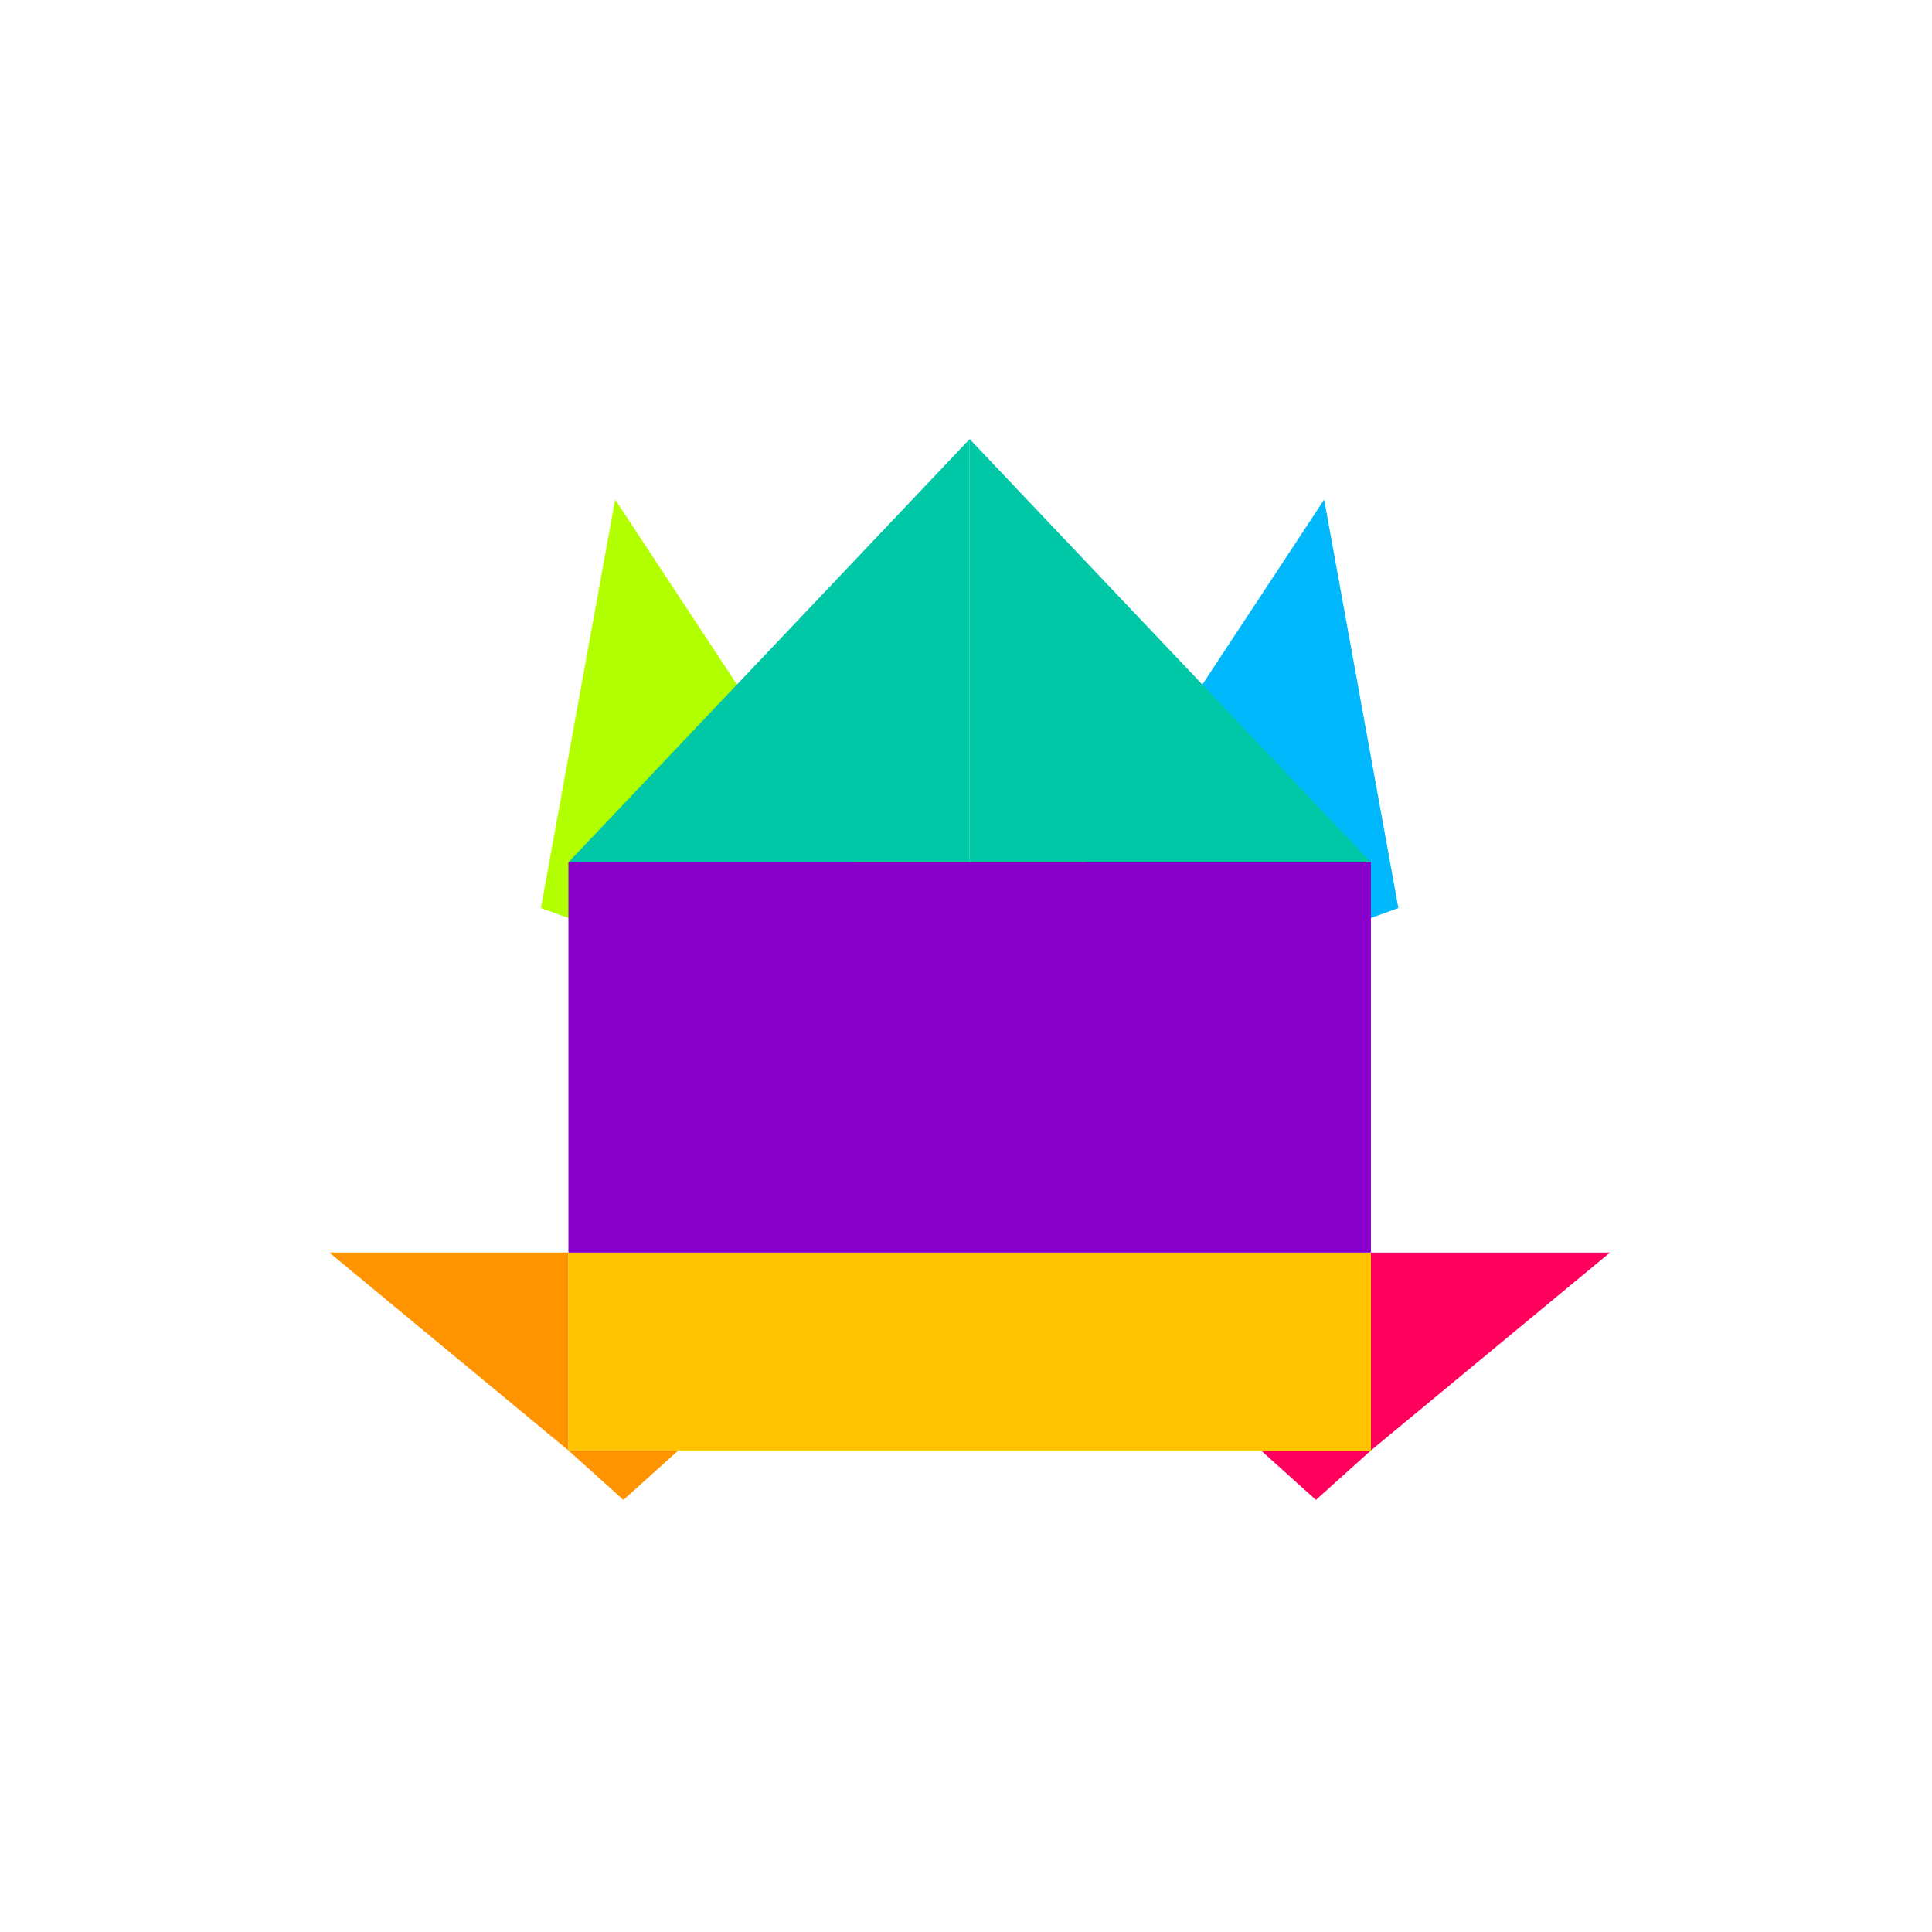
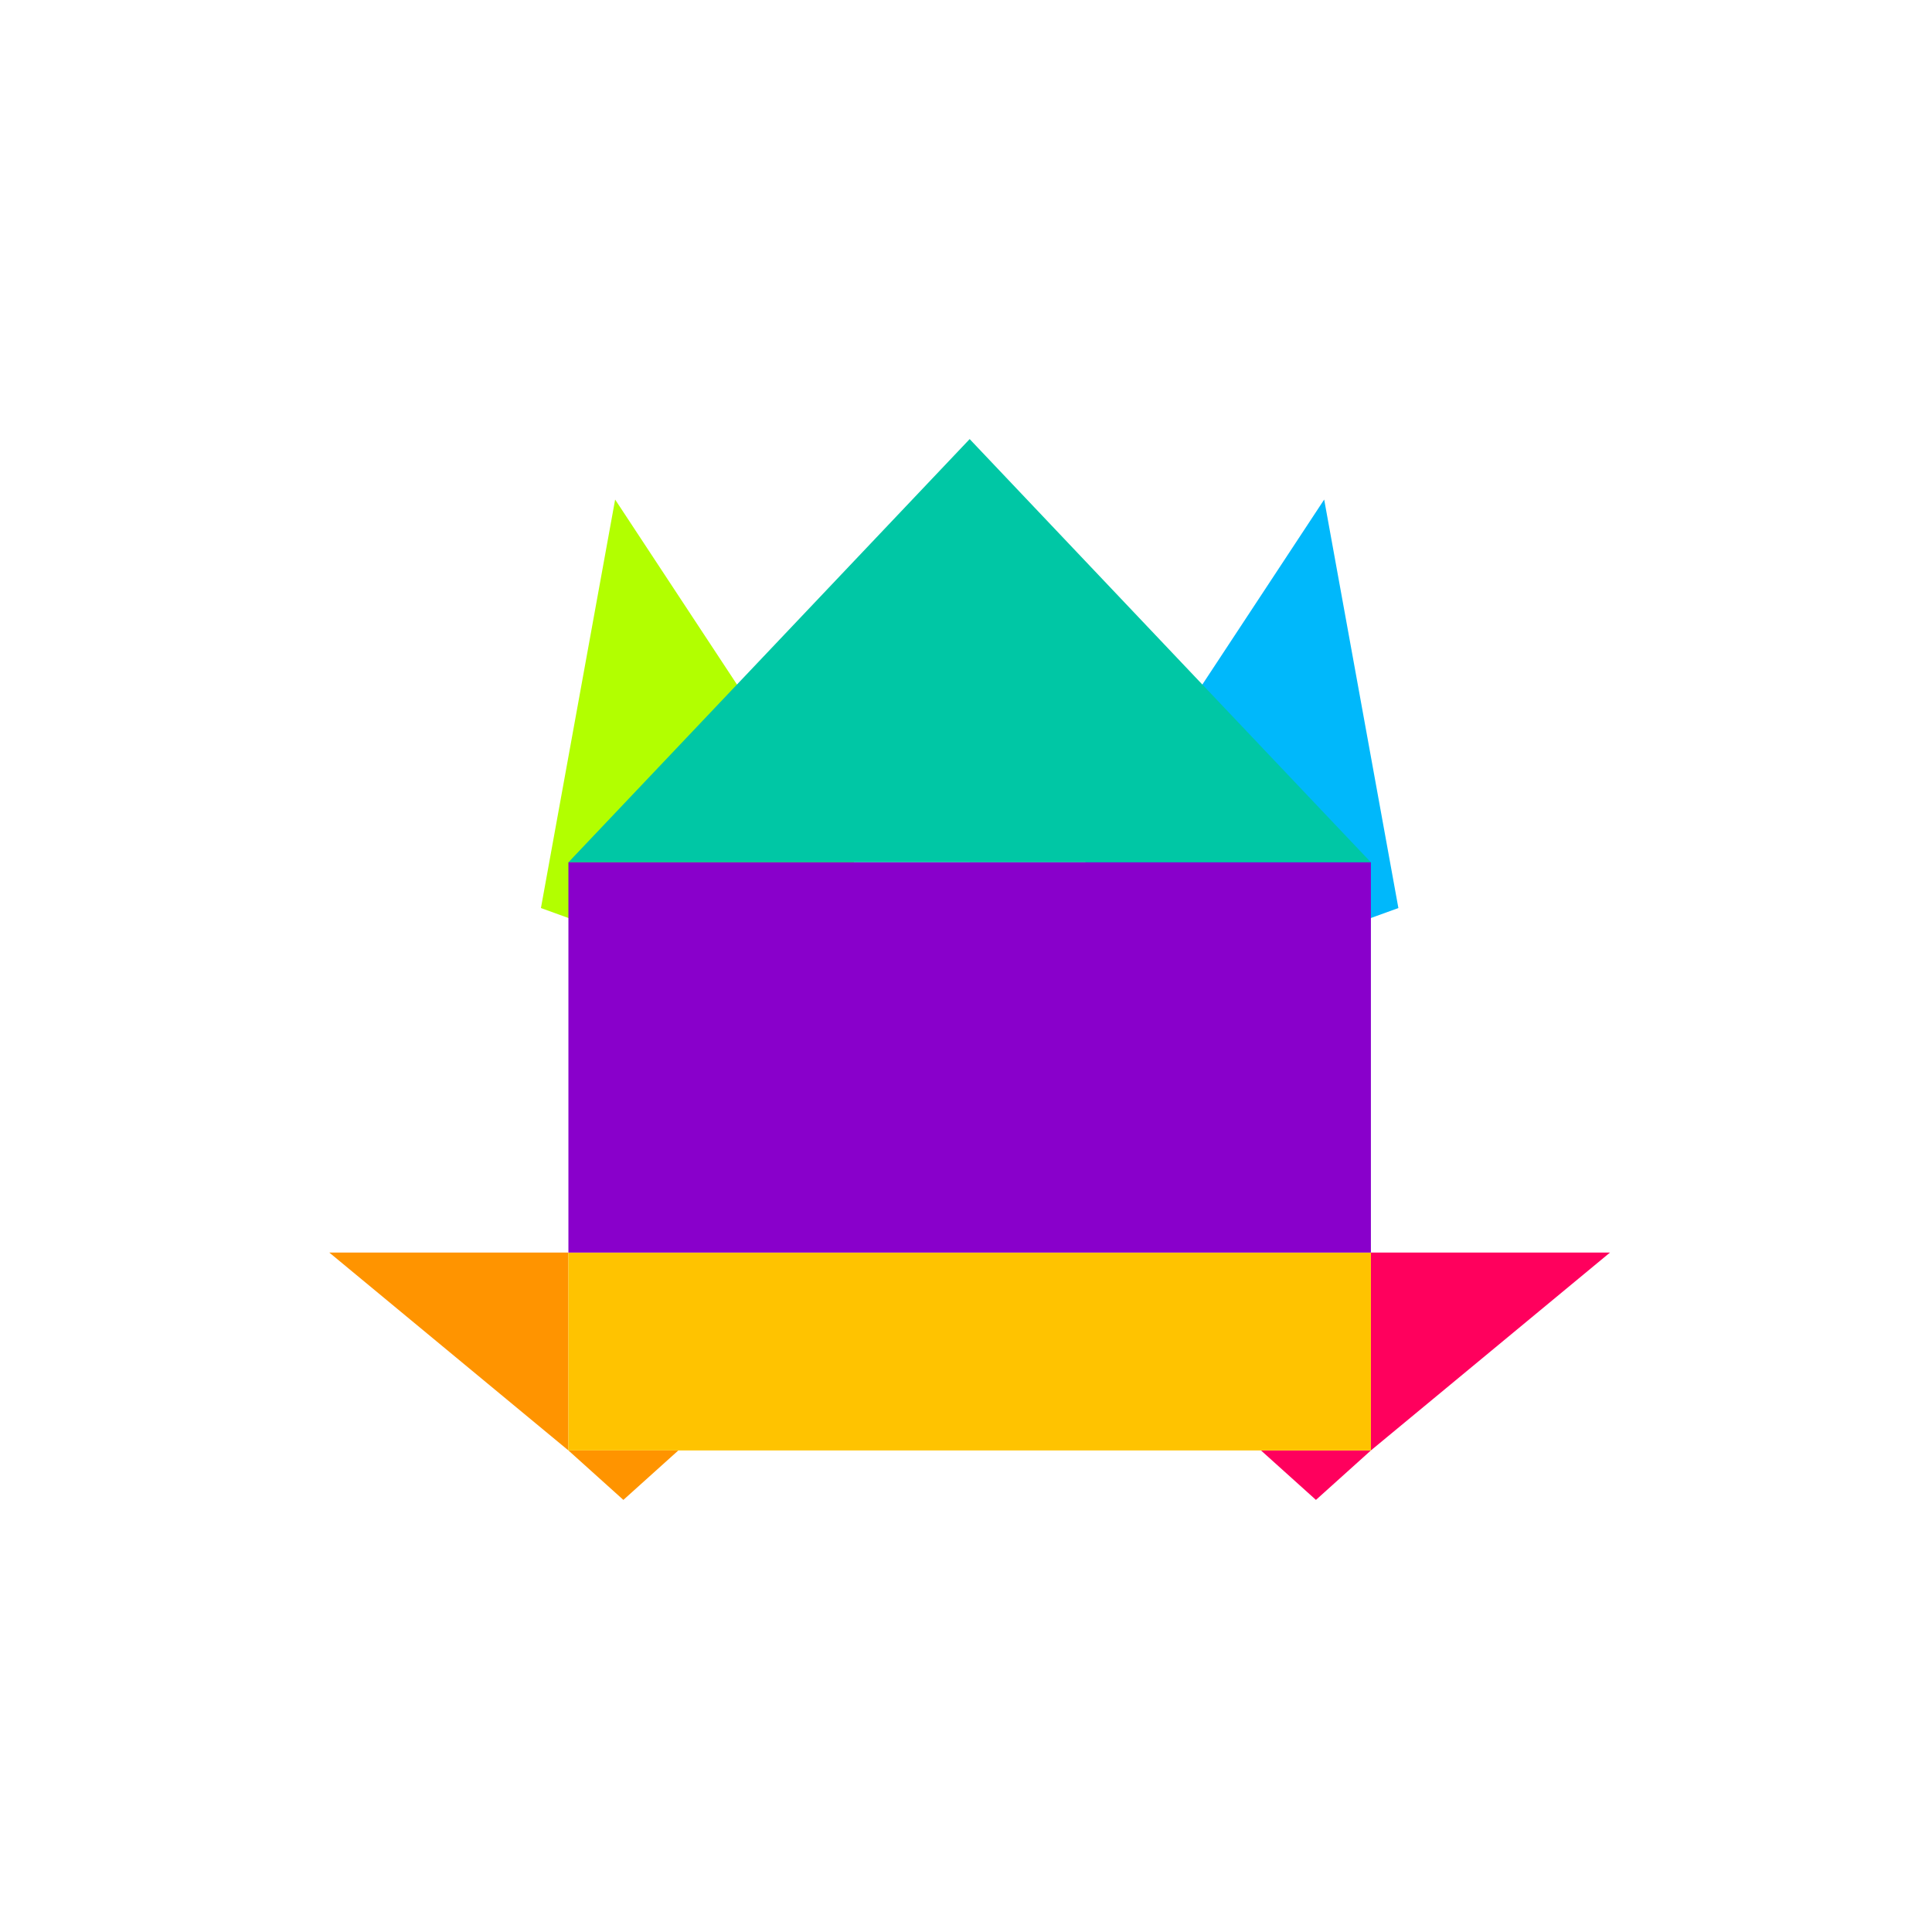
- <svg xmlns="http://www.w3.org/2000/svg" width="264" height="264" viewBox="0 0 264 264" fill="none">
-   <rect width="264" height="264" fill="white" />
-   <path d="M77.672 198.197V171.159H45L77.672 198.197Z" fill="#FF9400" />
-   <path d="M187.328 198.196L220 171.158H187.328V198.196Z" fill="#FF005D" />
-   <path d="M85.182 204.957L92.693 198.197H77.672L85.182 204.957Z" fill="#FF9400" />
-   <path d="M179.818 204.956L187.328 198.196H172.307L179.818 204.956Z" fill="#FF005D" />
-   <path d="M84.056 68.262L135.504 146.373L73.916 124.081L84.056 68.262Z" fill="#B2FF00" />
-   <path d="M180.944 68.262L129.496 146.373L191.084 124.081L180.944 68.262Z" fill="#00B8FB" />
-   <path d="M77.672 171.159H187.328V198.197H77.672V171.159Z" fill="#FFC300" />
-   <path d="M132.5 60L77.672 117.832H132.5V60Z" fill="#00C7A5" />
-   <path d="M132.5 60.001L187.328 117.833H132.5V60.001Z" fill="#00C7A5" />
-   <path d="M77.672 171.159H187.328V117.833H77.672V171.159Z" fill="#8900CB" />
+ <svg xmlns="http://www.w3.org/2000/svg" width="264" height="264" fill="none" viewBox="0 0 264 264">
+   <path fill="#fff" d="M0 0h264v264H0z" />
+   <path fill="#ff9400" d="M77.672 198.197v-27.038H45z" />
+   <path fill="#ff005d" d="M187.328 198.196 220 171.158h-32.672z" />
+   <path fill="#ff9400" d="m85.182 204.957 7.511-6.76H77.672z" />
+   <path fill="#ff005d" d="m179.818 204.956 7.51-6.76h-15.021z" />
+   <path fill="#b2ff00" d="m84.056 68.262 51.448 78.111-61.588-22.292z" />
+   <path fill="#00b8fb" d="m180.944 68.262-51.448 78.111 61.588-22.292z" />
+   <path fill="#ffc300" d="M77.672 171.159h109.656v27.038H77.672z" />
+   <path fill="#00c7a5" d="m132.5 60-54.828 57.832H132.5zM132.5 60l54.828 57.833H132.5z" />
+   <path fill="#8900cb" d="M77.672 171.159h109.656v-53.326H77.672z" />
</svg>
